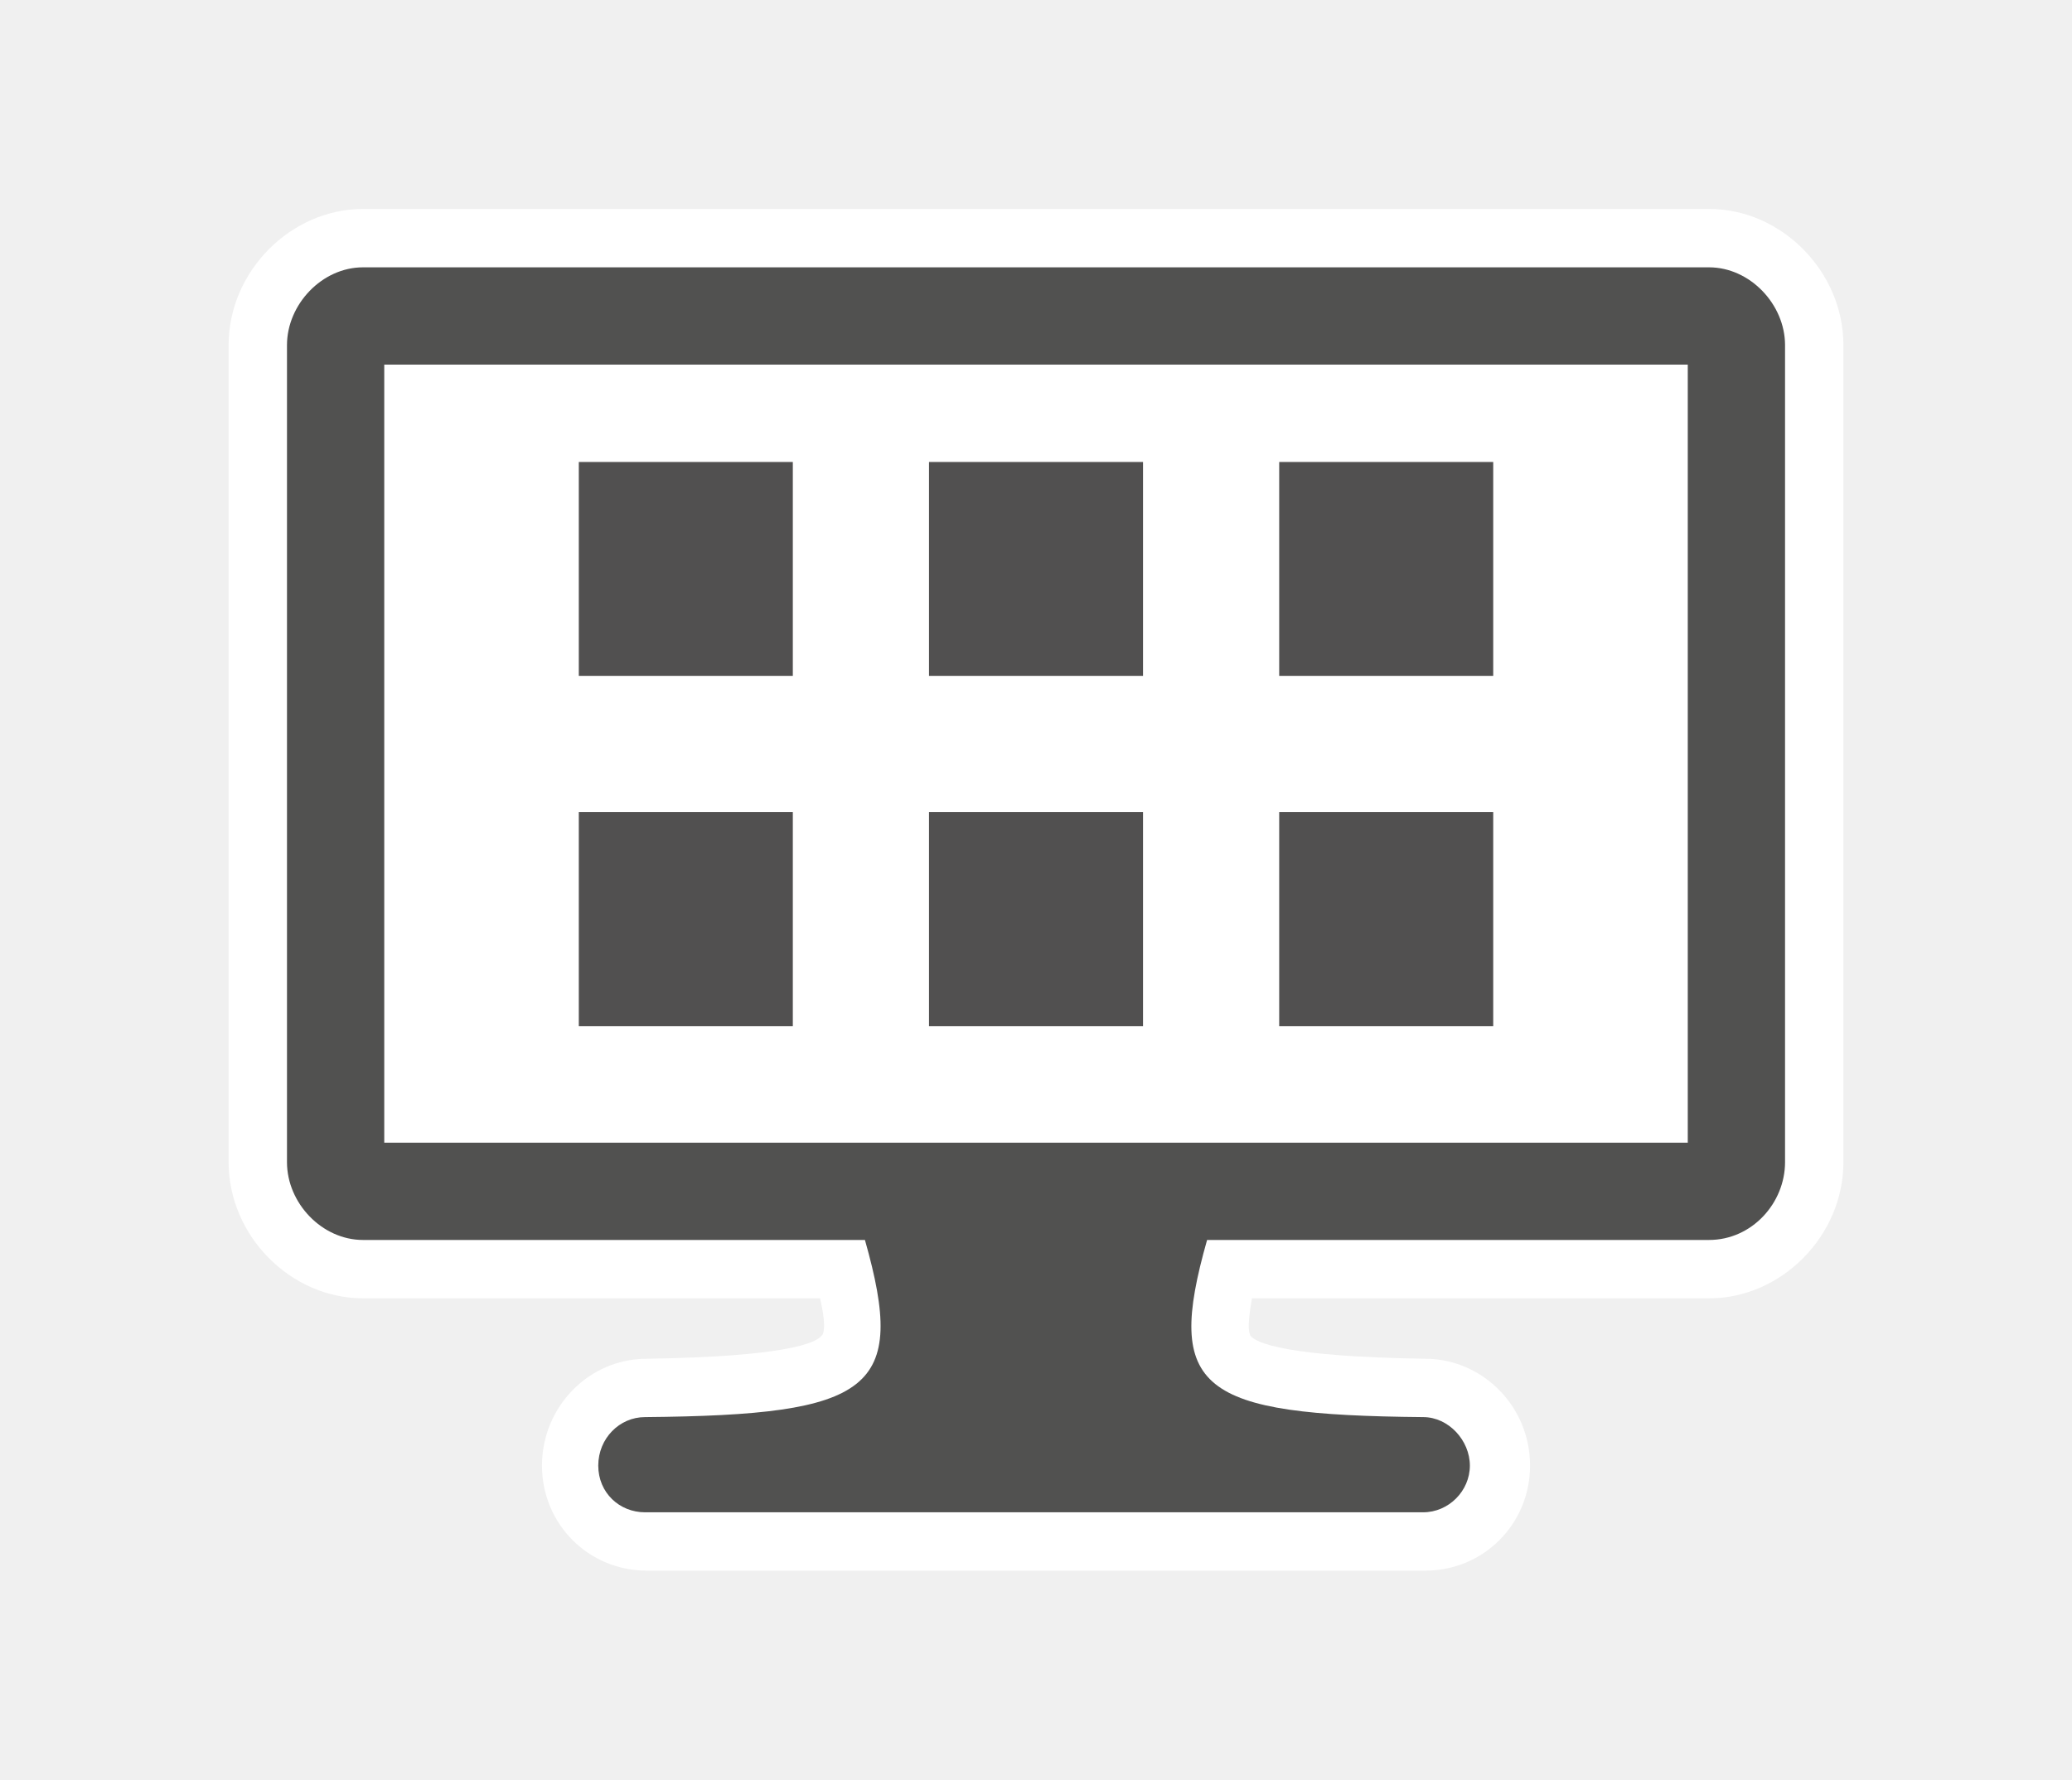
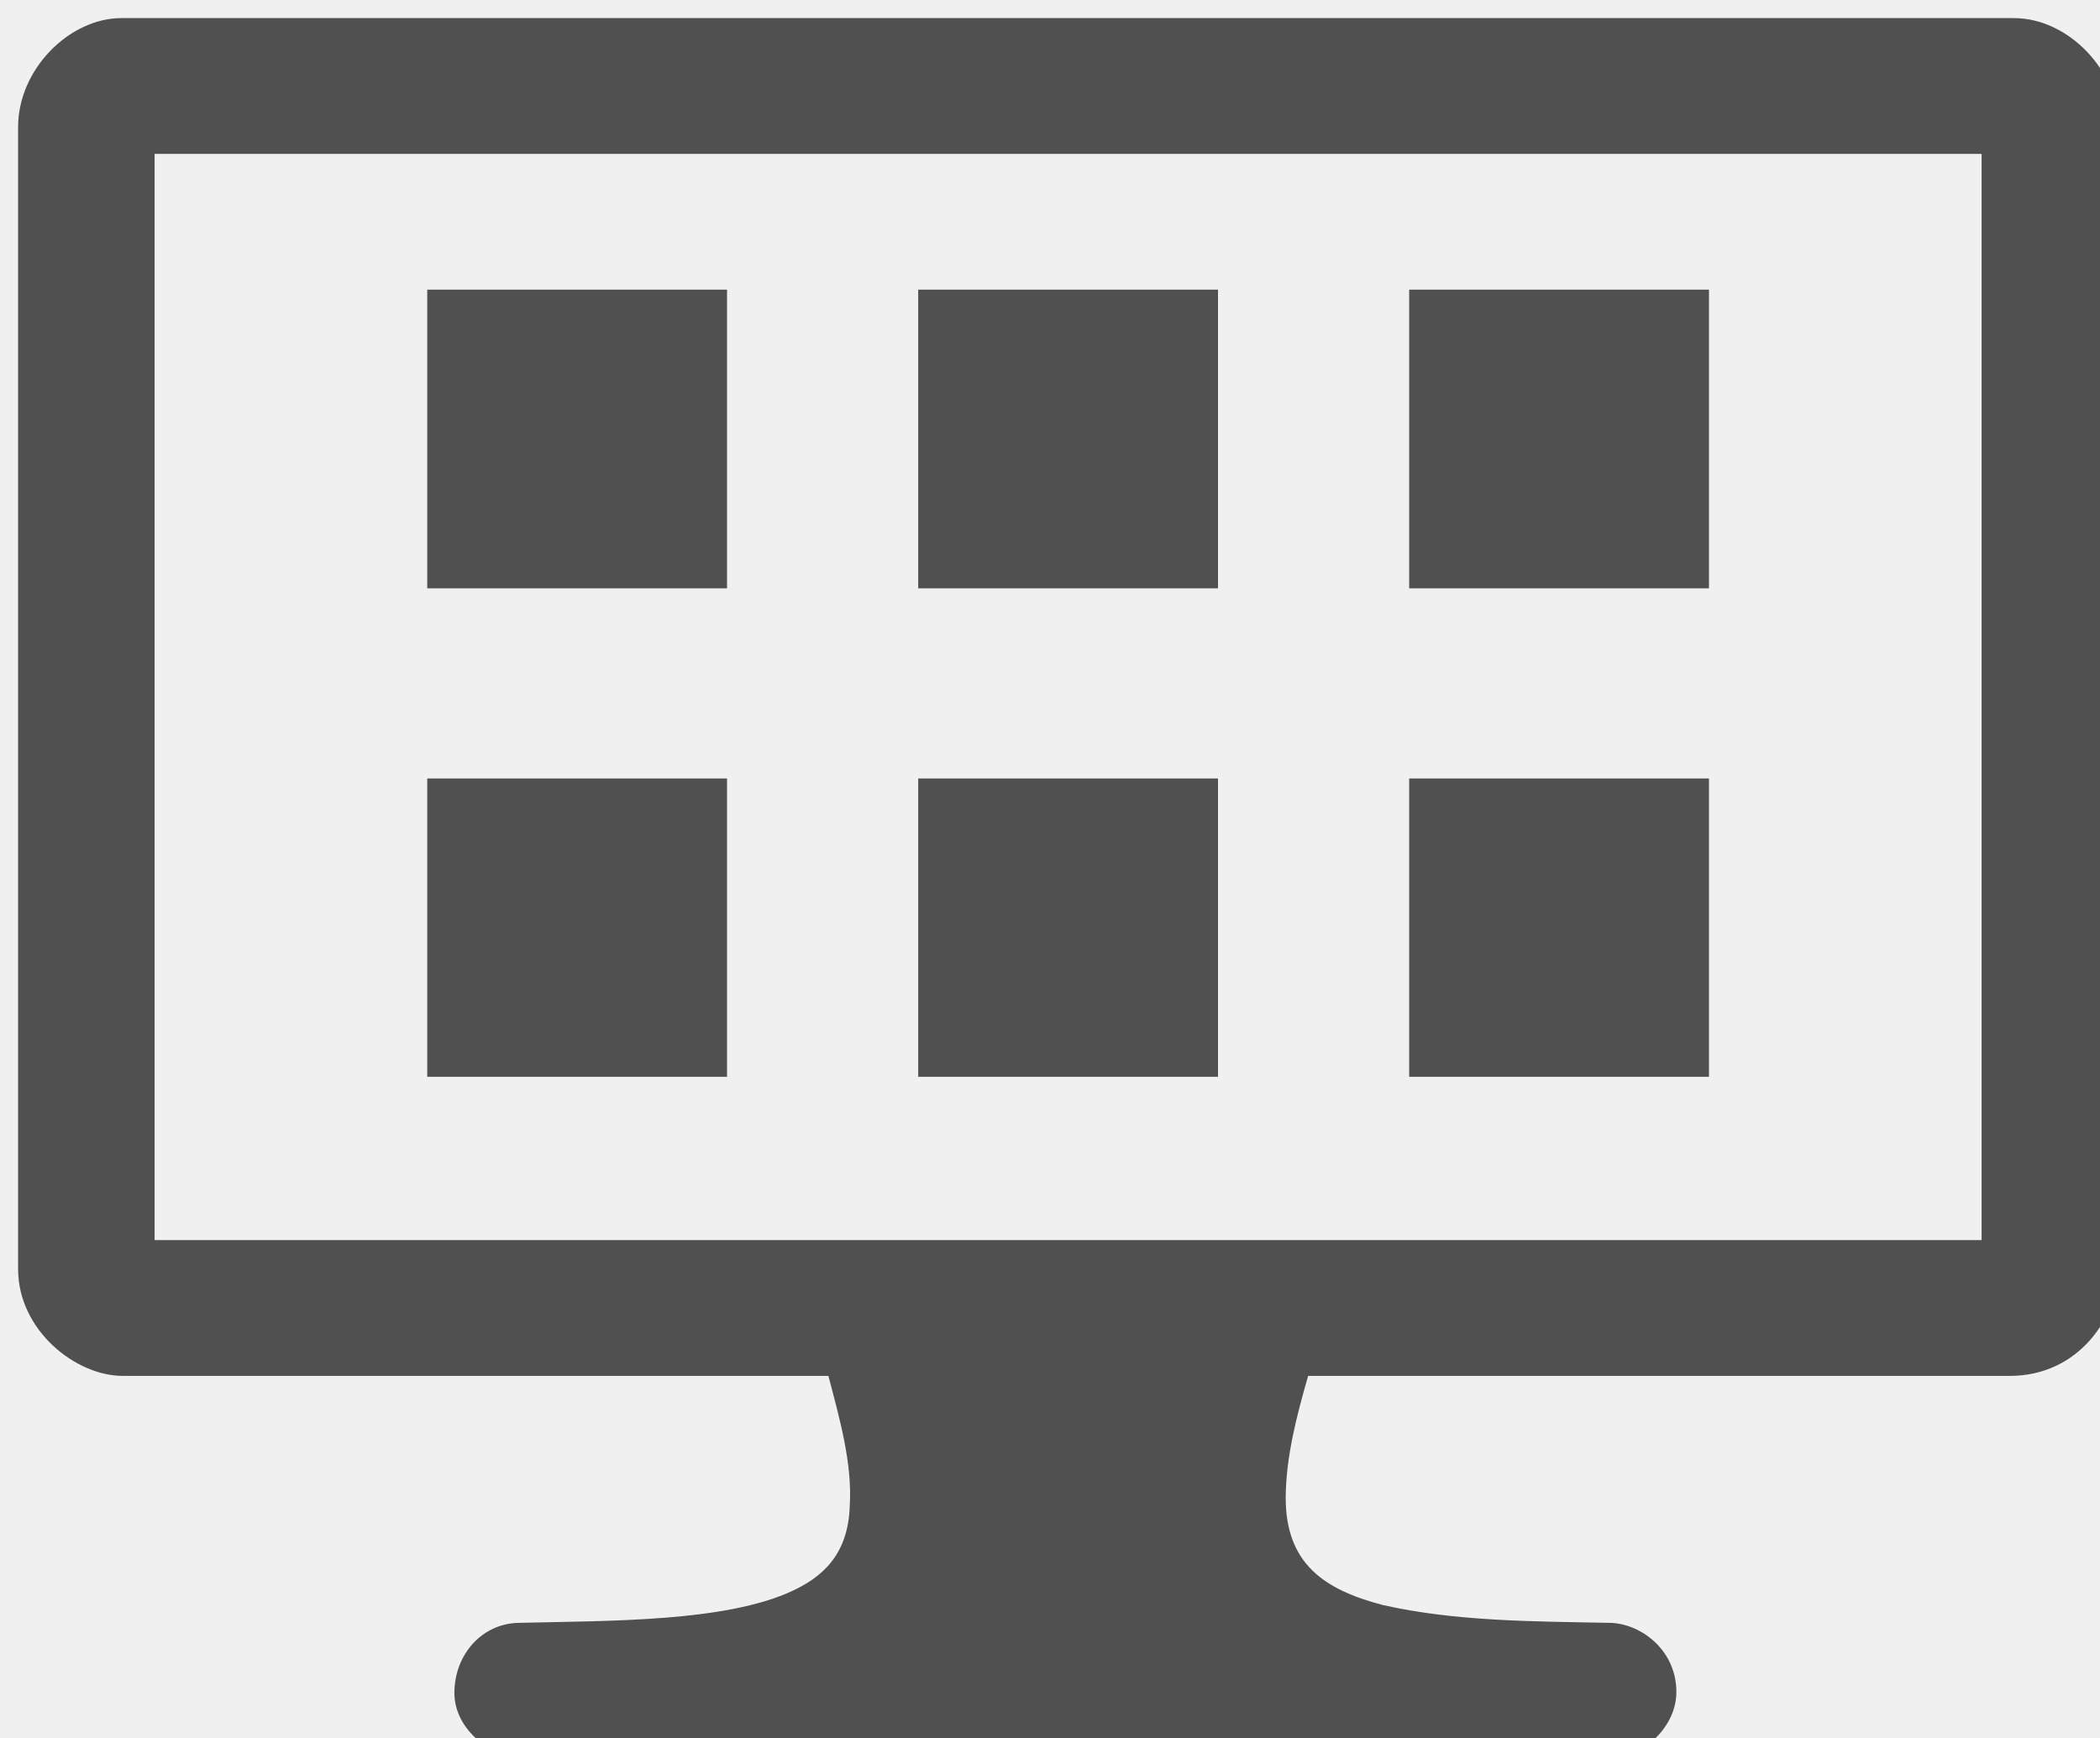
- <svg xmlns="http://www.w3.org/2000/svg" xmlns:ns1="http://schemas.microsoft.com/visio/2003/SVGExtensions/" width="106.5" height="91.5" viewBox="0 0 79.875 68.625" color-interpolation-filters="sRGB" fill="none" fill-rule="evenodd" font-size="12" overflow="visible" stroke-linecap="square" stroke-miterlimit="3">
-   <ns1:documentProperties ns1:langID="4108" ns1:metric="true" ns1:viewMarkup="false" />
-   <style>
-     .st3{fill:#515050;stroke:none;stroke-linecap:butt;stroke-width:.75}
-   </style>
-   <g ns1:mID="0" ns1:index="1" ns1:groupContext="foregroundPage">
-     <ns1:pageProperties ns1:drawingScale=".039" ns1:pageScale=".039" ns1:drawingUnits="24" ns1:shadowOffsetX="8.504" ns1:shadowOffsetY="-8.504" />
-     <ns1:layer ns1:name="symbols" ns1:index="0" />
-     <g id="group325-1" transform="translate(8.813 -8.063)" ns1:mID="325" ns1:groupContext="group" ns1:layerMember="0">
-       <g id="group326-2" ns1:mID="326" ns1:groupContext="group" ns1:layerMember="0">
-         <g id="group327-3" ns1:mID="327" ns1:groupContext="group" ns1:layerMember="0">
-           <g id="shape328-4" ns1:mID="328" ns1:groupContext="shape" ns1:layerMember="0">
-             <path d="M16.12 68.62c-2.25 0-4.04-1.8-4.04-4.05s1.79-4.12 4.04-4.12c5.33-.08 6.53-.6 6.75-.9 0 0 .23-.15-.07-1.43H5.18C2.4 58.12 0 55.72 0 52.87v-31.5c0-2.85 2.4-5.25 5.18-5.25h51.9c2.77 0 5.17 2.4 5.17 5.25v31.5c0 2.85-2.4 5.25-5.17 5.25H39.45c-.23 1.28-.07 1.35-.07 1.43.22.3 1.42.82 6.75.9 2.17 0 4.04 1.8 4.04 4.12 0 2.25-1.79 4.05-4.04 4.05H16.12z" fill="#fff" stroke-linecap="butt" stroke-width=".75" />
-           </g>
-           <g id="shape329-6" ns1:mID="329" ns1:groupContext="shape" ns1:layerMember="0" transform="translate(2.25 -2.25)">
-             <path d="M54.82 20.62H2.93c-1.58 0-2.93 1.43-2.93 3v31.5c0 1.58 1.35 3 2.93 3h19.35c1.64 5.78.29 6.75-8.48 6.83-.98 0-1.8.82-1.8 1.87 0 1.05.82 1.8 1.8 1.8h30c.98 0 1.8-.82 1.8-1.8 0-.97-.82-1.87-1.8-1.87-8.63-.08-9.97-1.05-8.33-6.83h19.35c1.65 0 2.93-1.42 2.93-3v-31.5c0-1.57-1.35-3-2.93-3zM54 54.37H3.75v-30H54v30z" fill="#515150" stroke-linecap="butt" stroke-width=".75" />
-           </g>
-         </g>
-         <g id="shape330-8" ns1:mID="330" ns1:groupContext="shape" ns1:layerMember="0" transform="translate(13.5 -34.5)">
-           <path class="st3" d="M0 60.375h8.25v8.25H0z" />
-         </g>
-         <g id="shape331-10" ns1:mID="331" ns1:groupContext="shape" ns1:layerMember="0" transform="translate(27 -34.5)">
-           <path class="st3" d="M0 60.375h8.25v8.25H0z" />
-         </g>
-         <g id="shape332-12" ns1:mID="332" ns1:groupContext="shape" ns1:layerMember="0" transform="translate(40.5 -34.5)">
-           <path class="st3" d="M0 60.375h8.25v8.25H0z" />
-         </g>
-         <g id="shape333-14" ns1:mID="333" ns1:groupContext="shape" ns1:layerMember="0" transform="translate(13.5 -21)">
-           <path class="st3" d="M0 60.375h8.25v8.25H0z" />
-         </g>
-         <g id="shape334-16" ns1:mID="334" ns1:groupContext="shape" ns1:layerMember="0" transform="translate(27 -21)">
-           <path class="st3" d="M0 60.375h8.25v8.25H0z" />
-         </g>
-         <g id="shape335-18" ns1:mID="335" ns1:groupContext="shape" ns1:layerMember="0" transform="translate(40.5 -21)">
-           <path class="st3" d="M0 60.375h8.25v8.25H0z" />
-         </g>
-       </g>
-     </g>
+ <svg xmlns="http://www.w3.org/2000/svg" version="1.1" width="58px" height="48px" viewBox="-0.5 -0.5 58 48">
+   <defs />
+   <g>
+     <rect x="0" y="0" width="58" height="48" fill="none" stroke="none" pointer-events="all" />
+     <path d="M 38.42 15.75 L 38.42 7.5 L 46.7 7.5 L 46.7 15.75 Z M 38.42 29.24 L 38.42 21 L 46.7 21 L 46.7 29.24 Z M 24.86 15.75 L 24.86 7.5 L 33.14 7.5 L 33.14 15.75 Z M 24.86 29.24 L 24.86 21 L 33.14 21 L 33.14 29.24 Z M 11.3 15.75 L 11.3 7.5 L 19.58 7.5 L 19.58 15.75 Z M 11.3 29.24 L 11.3 21 L 19.58 21 L 19.58 29.24 Z M 3.77 33.75 L 54.23 33.75 L 54.23 3.75 L 3.77 3.75 Z M 2.89 37.5 C 1.59 37.5 0 36.24 0 34.55 L 0 3.01 C 0 1.4 1.43 0 2.85 0 L 55.12 0 C 56.64 0 58 1.47 58 2.93 L 58 34.52 C 58 35.88 56.91 37.5 55.01 37.5 L 35.63 37.5 C 35.31 38.61 35.02 39.73 35.01 40.84 C 35 42.7 36.09 43.41 37.7 43.83 C 39.7 44.28 41.82 44.28 43.93 44.32 C 44.8 44.32 45.8 45.06 45.8 46.23 C 45.8 47.18 44.91 48 44.12 48 L 13.82 48 C 12.98 48 12.05 47.21 12.05 46.26 C 12.05 45.18 12.83 44.32 13.86 44.32 C 16.33 44.26 19.53 44.3 21.38 43.44 C 22.22 43.05 22.93 42.43 22.97 41.08 C 23.04 39.9 22.69 38.69 22.38 37.5 Z" fill="#505050" stroke="none" pointer-events="all" />
  </g>
</svg>
